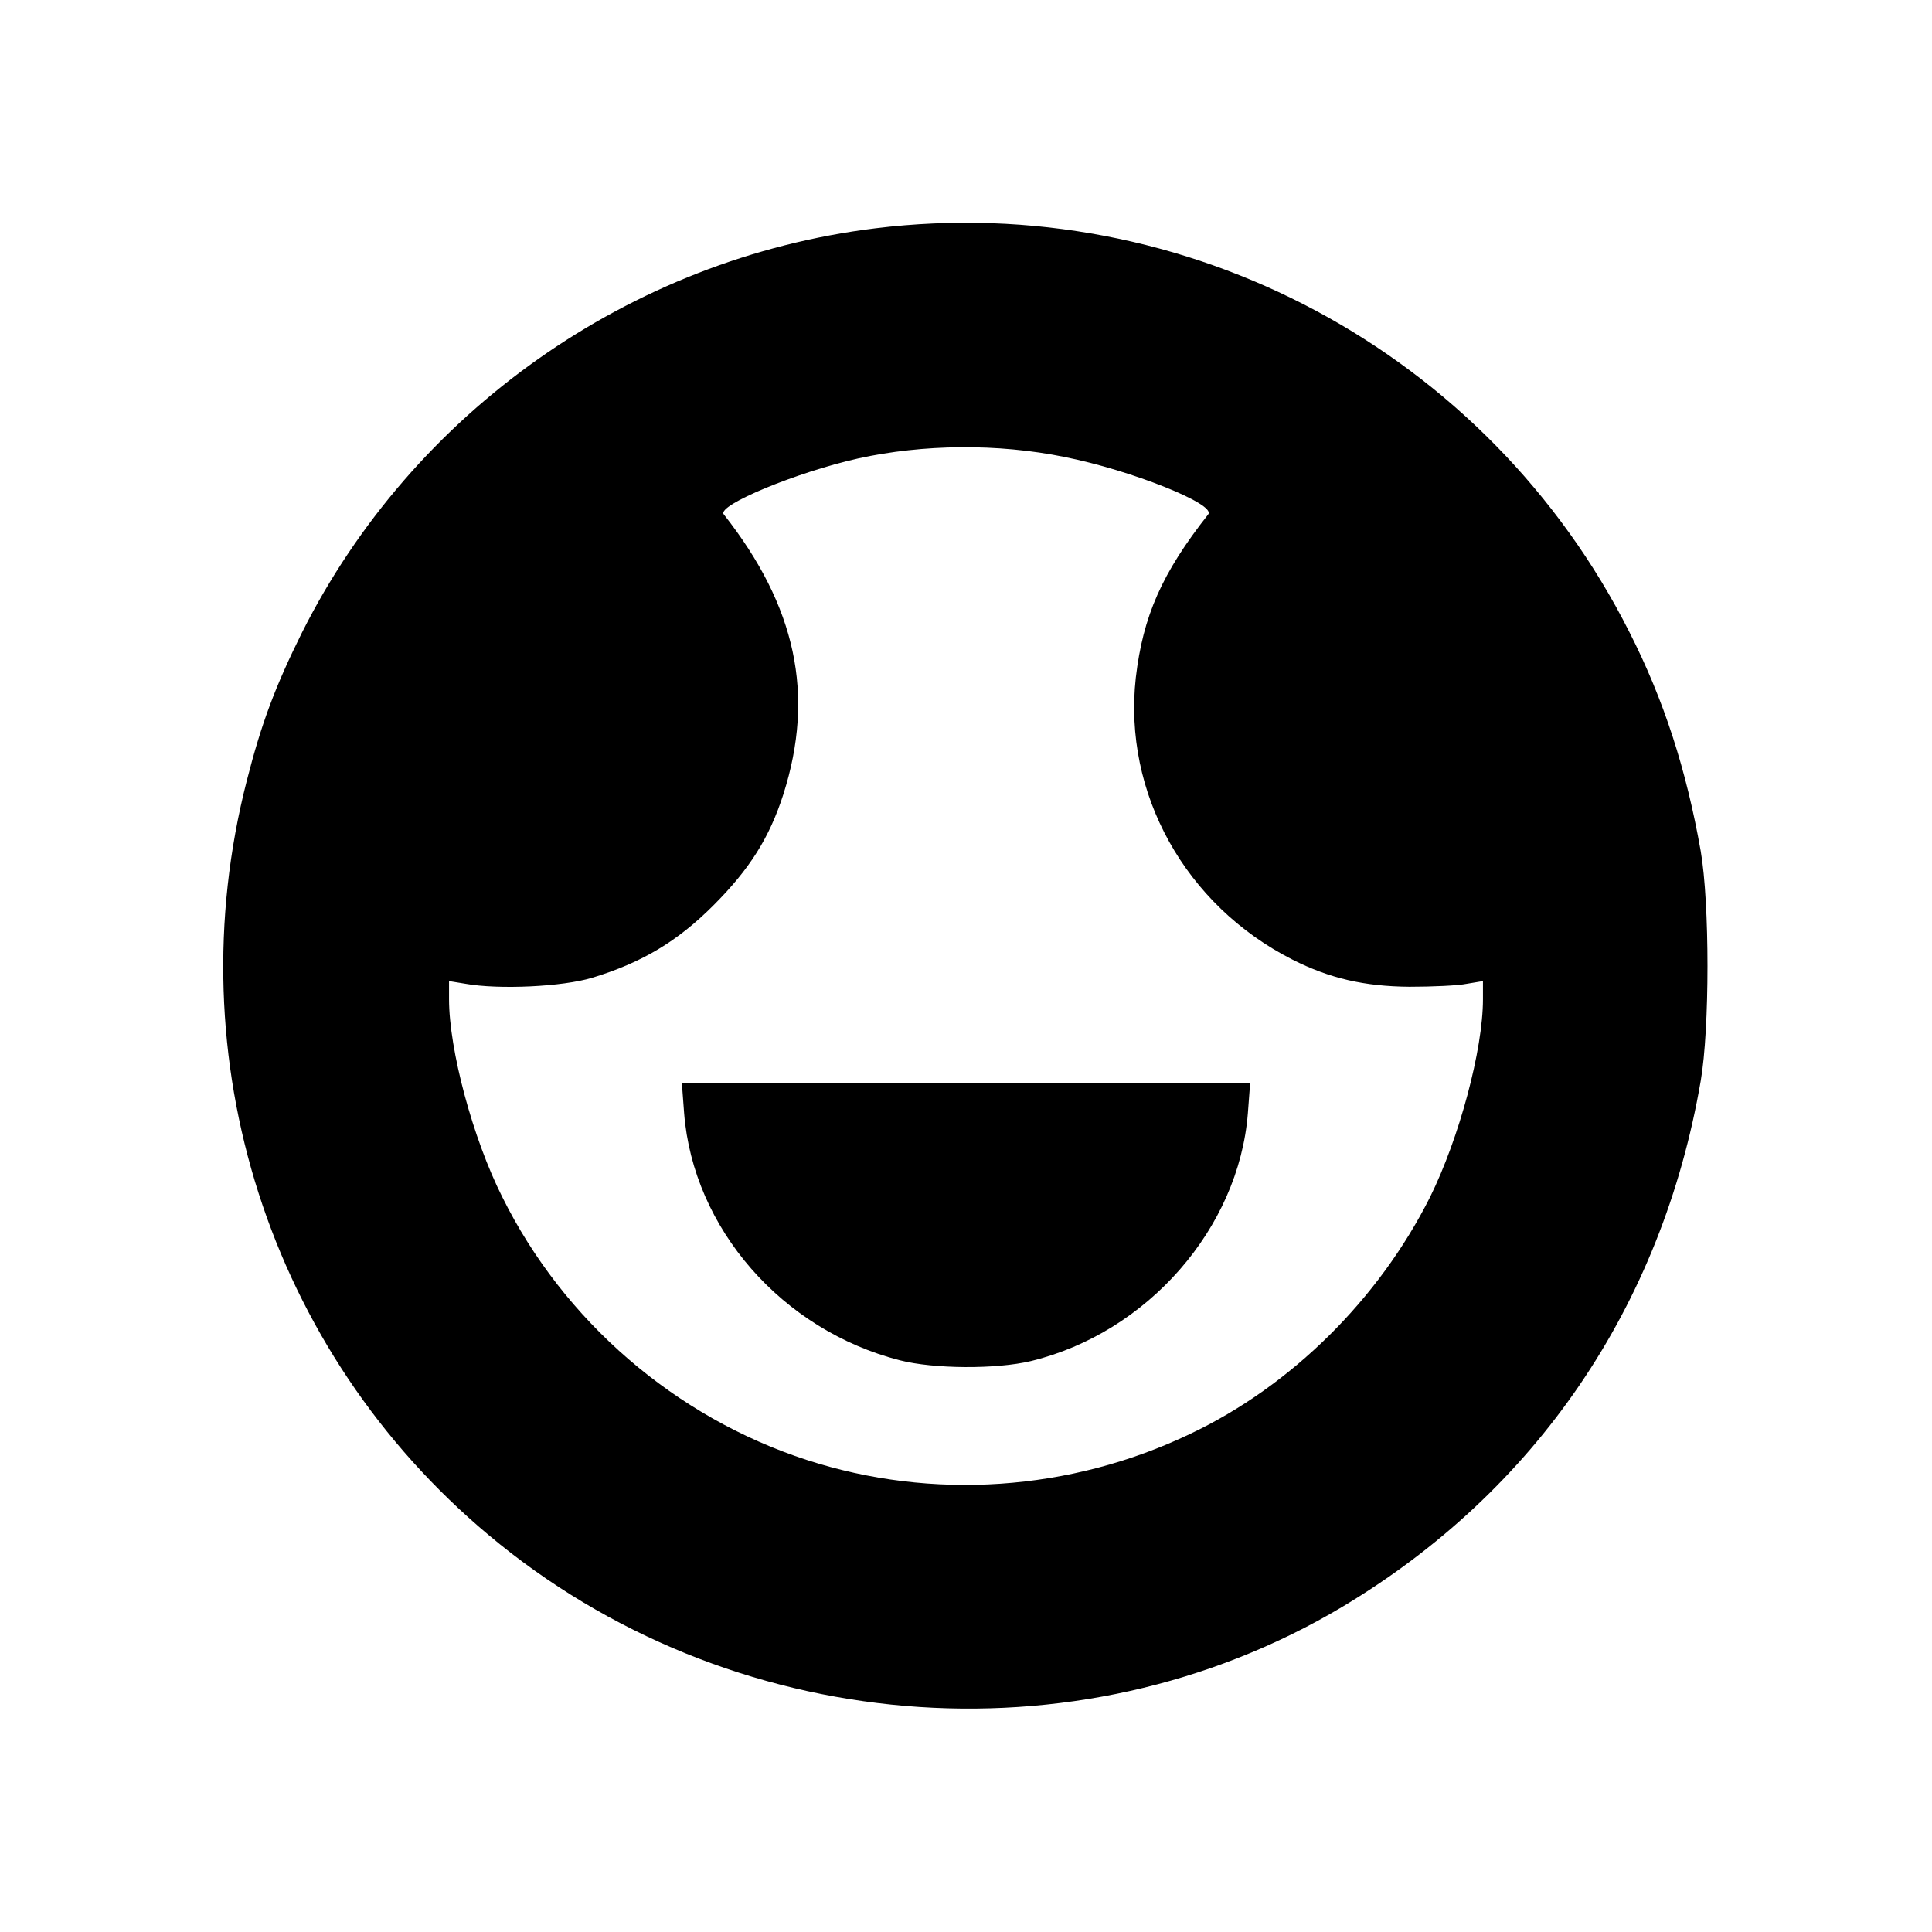
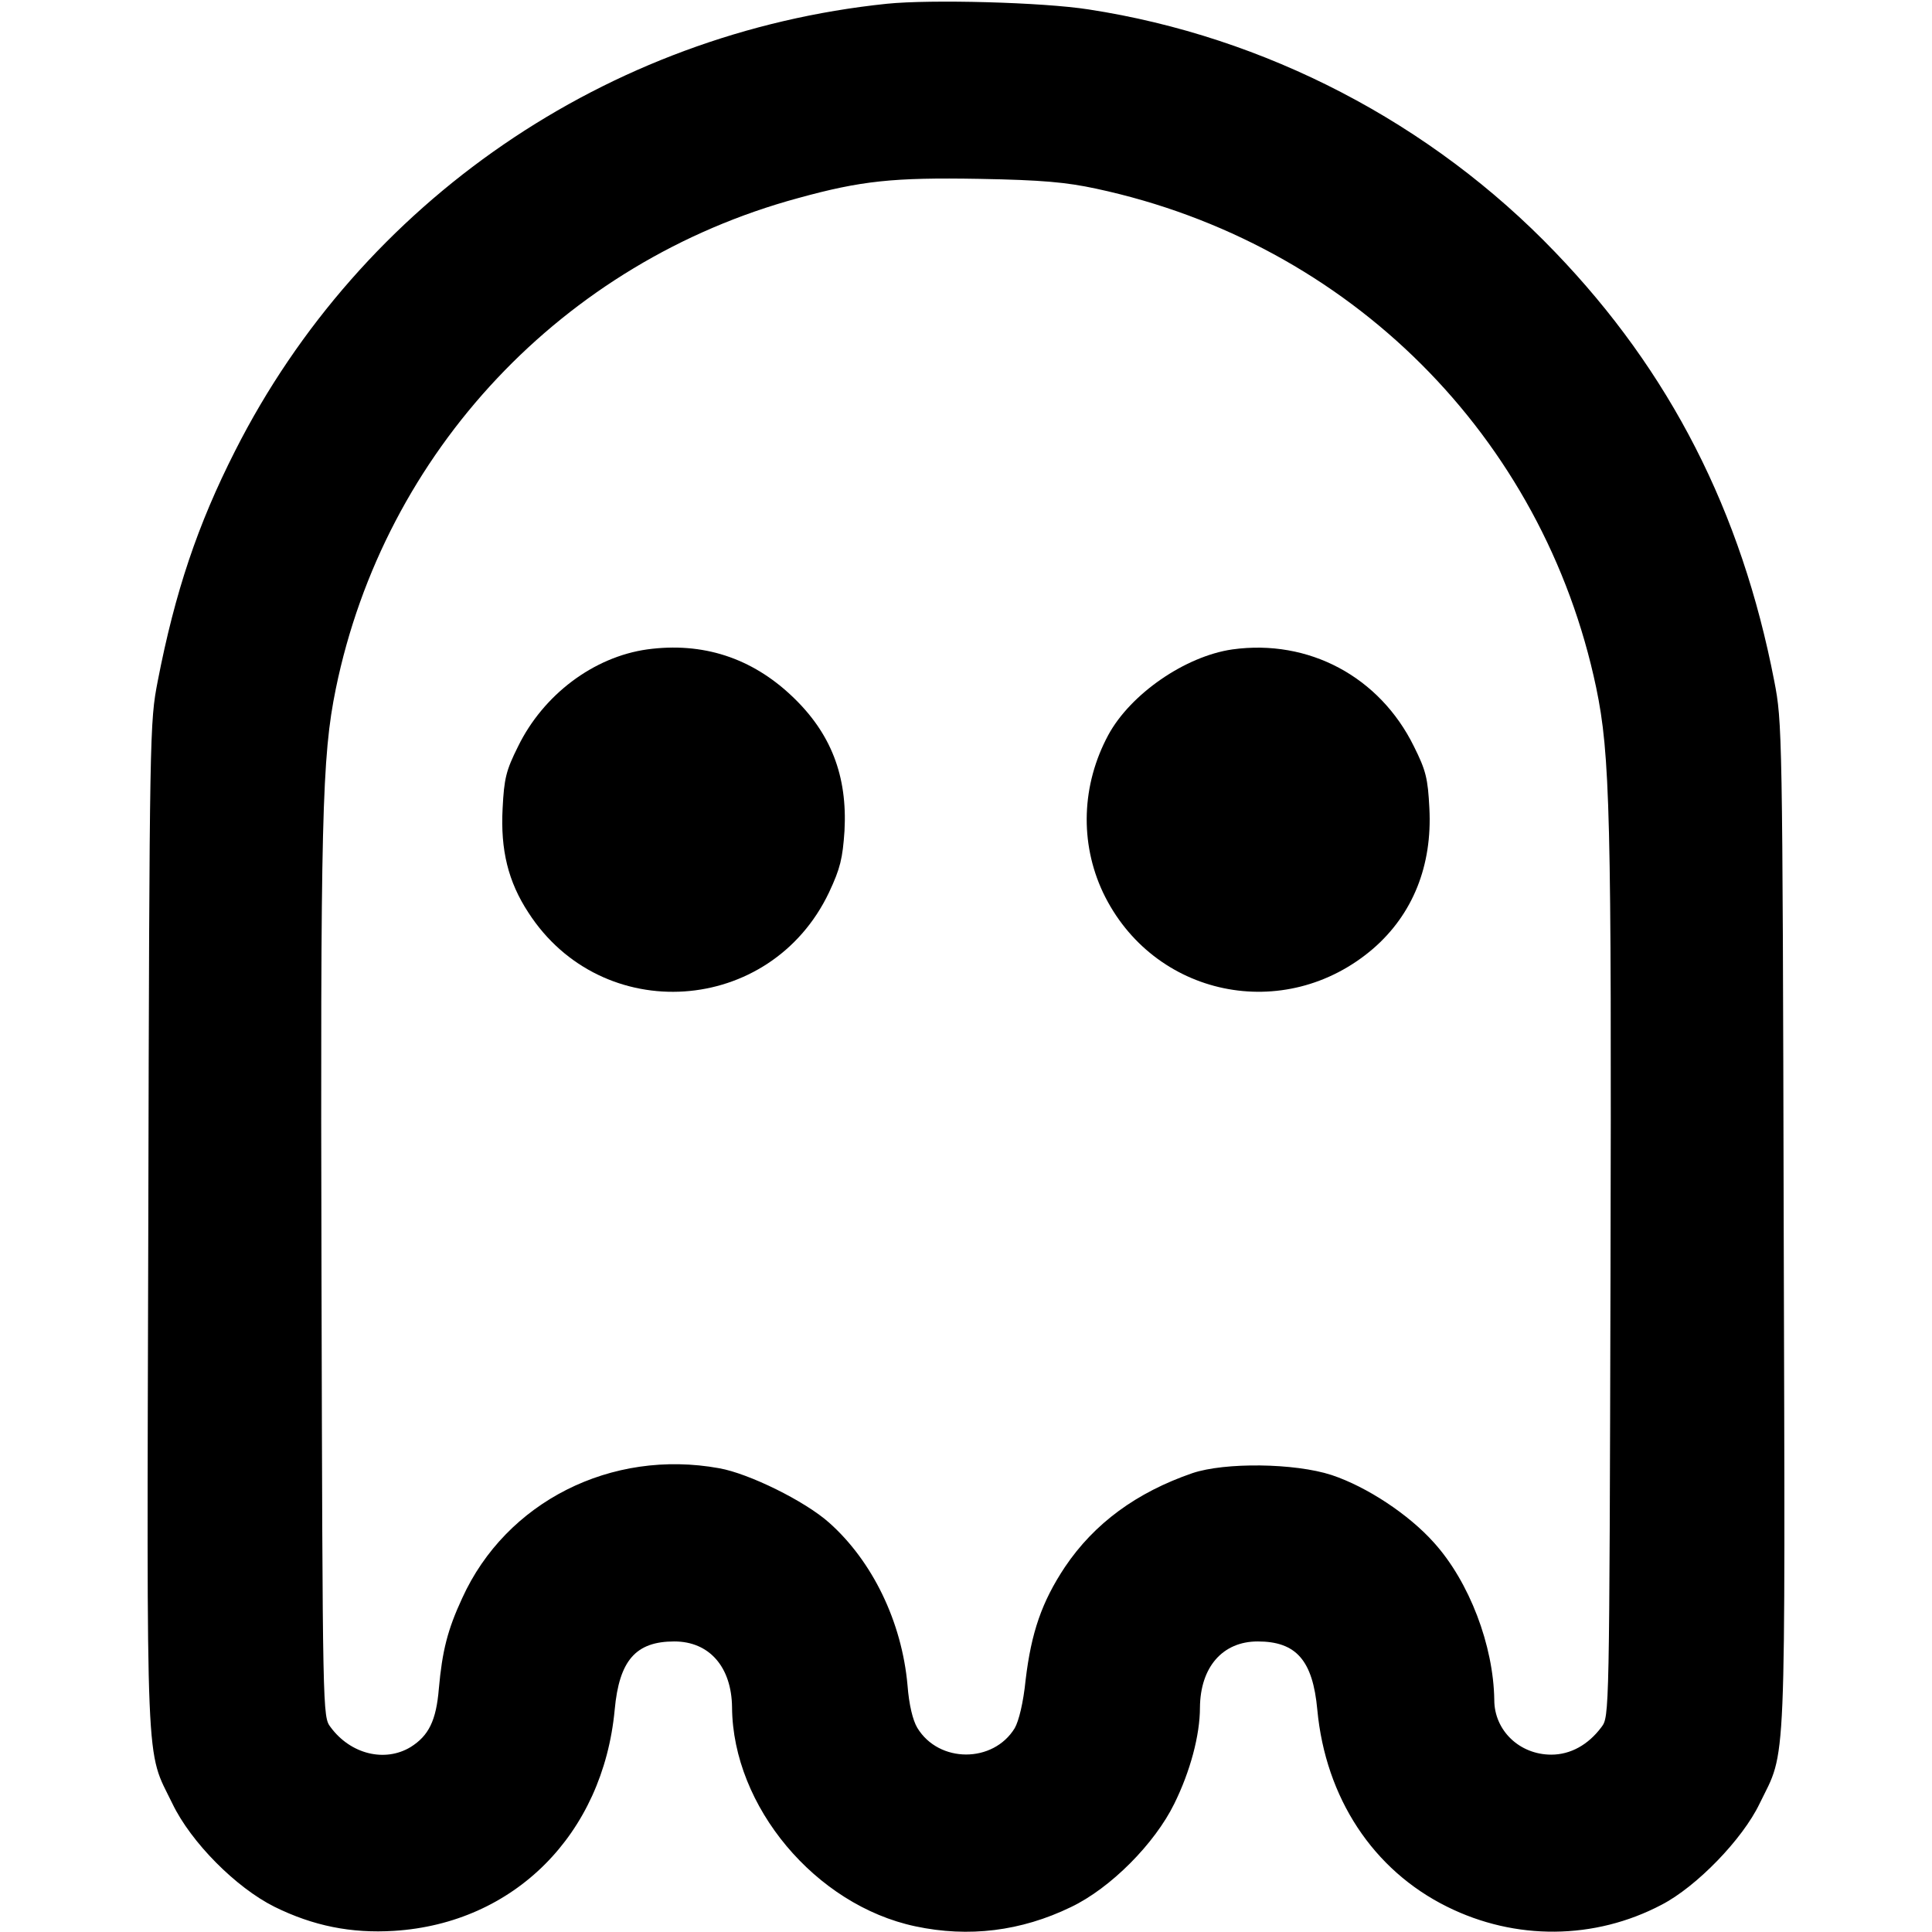
<svg xmlns="http://www.w3.org/2000/svg" version="1.0" width="512pt" height="512pt" viewBox="0 0 512 512" preserveAspectRatio="xMidYMid meet">
  <g transform="translate(0,512) scale(0.1,-0.1)" fill="#000000" stroke="none">
-     <path d="M2320 4515 c-650 -80 -1226 -486 -1520 -1072 -70 -141 -107 -239 -146 -392 -189 -737 59 -1512 641 -1999 636 -533 1555 -611 2261 -191 514 307 848 796 951 1394 24 139 24 471 0 610 -38 215 -97 399 -189 580 -375 743 -1174 1171 -1998 1070z m501 -606 c176 -35 402 -125 381 -152 -123 -156 -173 -270 -192 -433 -34 -306 131 -603 415 -747 99 -50 191 -71 310 -72 61 0 129 3 153 8 l42 7 0 -48 c0 -134 -63 -368 -140 -524 -136 -271 -368 -501 -636 -628 -318 -152 -684 -177 -1016 -69 -348 113 -644 368 -807 697 -78 155 -141 390 -141 524 l0 48 43 -7 c89 -16 258 -8 337 16 131 40 225 96 320 191 97 97 149 180 186 295 84 264 34 498 -158 742 -19 24 195 112 356 148 172 38 370 40 547 4z" />
-     <path d="M1813 2170 c24 -305 259 -575 572 -655 90 -23 255 -24 347 -2 309 75 551 352 575 657 l6 80 -753 0 -753 0 6 -80z" />
+     <path d="M2350 5110 c-741 -77 -1392 -523 -1727 -1185 -99 -195 -159 -373 -205 -610 -21 -109 -22 -125 -25 -1443 -4 -1482 -8 -1384 64 -1532 49 -102 168 -222 270 -273 103 -51 204 -71 317 -64 319 20 554 256 585 586 12 131 56 181 158 181 93 0 152 -68 153 -175 2 -262 221 -524 486 -580 141 -30 280 -13 412 51 105 50 222 168 274 274 42 85 68 181 68 255 1 107 60 175 153 175 102 0 146 -50 158 -181 22 -234 148 -425 344 -522 181 -90 391 -88 568 5 93 48 215 174 260 268 72 148 68 50 64 1532 -3 1312 -4 1335 -25 1443 -87 450 -276 820 -581 1137 -328 342 -767 571 -1236 643 -121 19 -418 27 -535 15z m555 -490 c672 -144 1185 -657 1325 -1322 37 -178 41 -335 38 -1555 -3 -1171 -3 -1172 -24 -1200 -35 -47 -82 -73 -133 -73 -84 0 -151 64 -151 145 -2 144 -66 313 -160 417 -67 75 -178 148 -271 179 -98 32 -283 34 -369 5 -148 -51 -260 -133 -338 -249 -61 -92 -89 -173 -104 -299 -6 -60 -18 -109 -29 -128 -57 -93 -201 -93 -258 1 -12 20 -22 61 -26 113 -15 168 -93 329 -208 431 -64 57 -212 130 -291 144 -286 52 -565 -89 -681 -344 -39 -84 -53 -140 -62 -240 -7 -85 -27 -125 -75 -155 -68 -41 -159 -19 -212 53 -21 28 -21 29 -24 1195 -3 1214 1 1376 38 1557 129 628 602 1131 1225 1300 167 46 252 55 480 51 167 -3 231 -9 310 -26z" />
+     <path d="M1715 3399 c-142 -20 -275 -120 -342 -257 -32 -64 -37 -85 -41 -164 -6 -111 15 -195 68 -276 195 -303 642 -273 797 53 30 64 36 90 41 163 8 146 -36 259 -138 356 -108 103 -238 145 -385 125z" />
+     <path d="M3266 3399 c-125 -18 -270 -118 -329 -227 -71 -132 -76 -285 -14 -417 132 -277 482 -350 716 -149 105 91 157 220 149 372 -4 79 -9 100 -41 164 -91 185 -279 285 -481 257z" />
  </g>
</svg>
